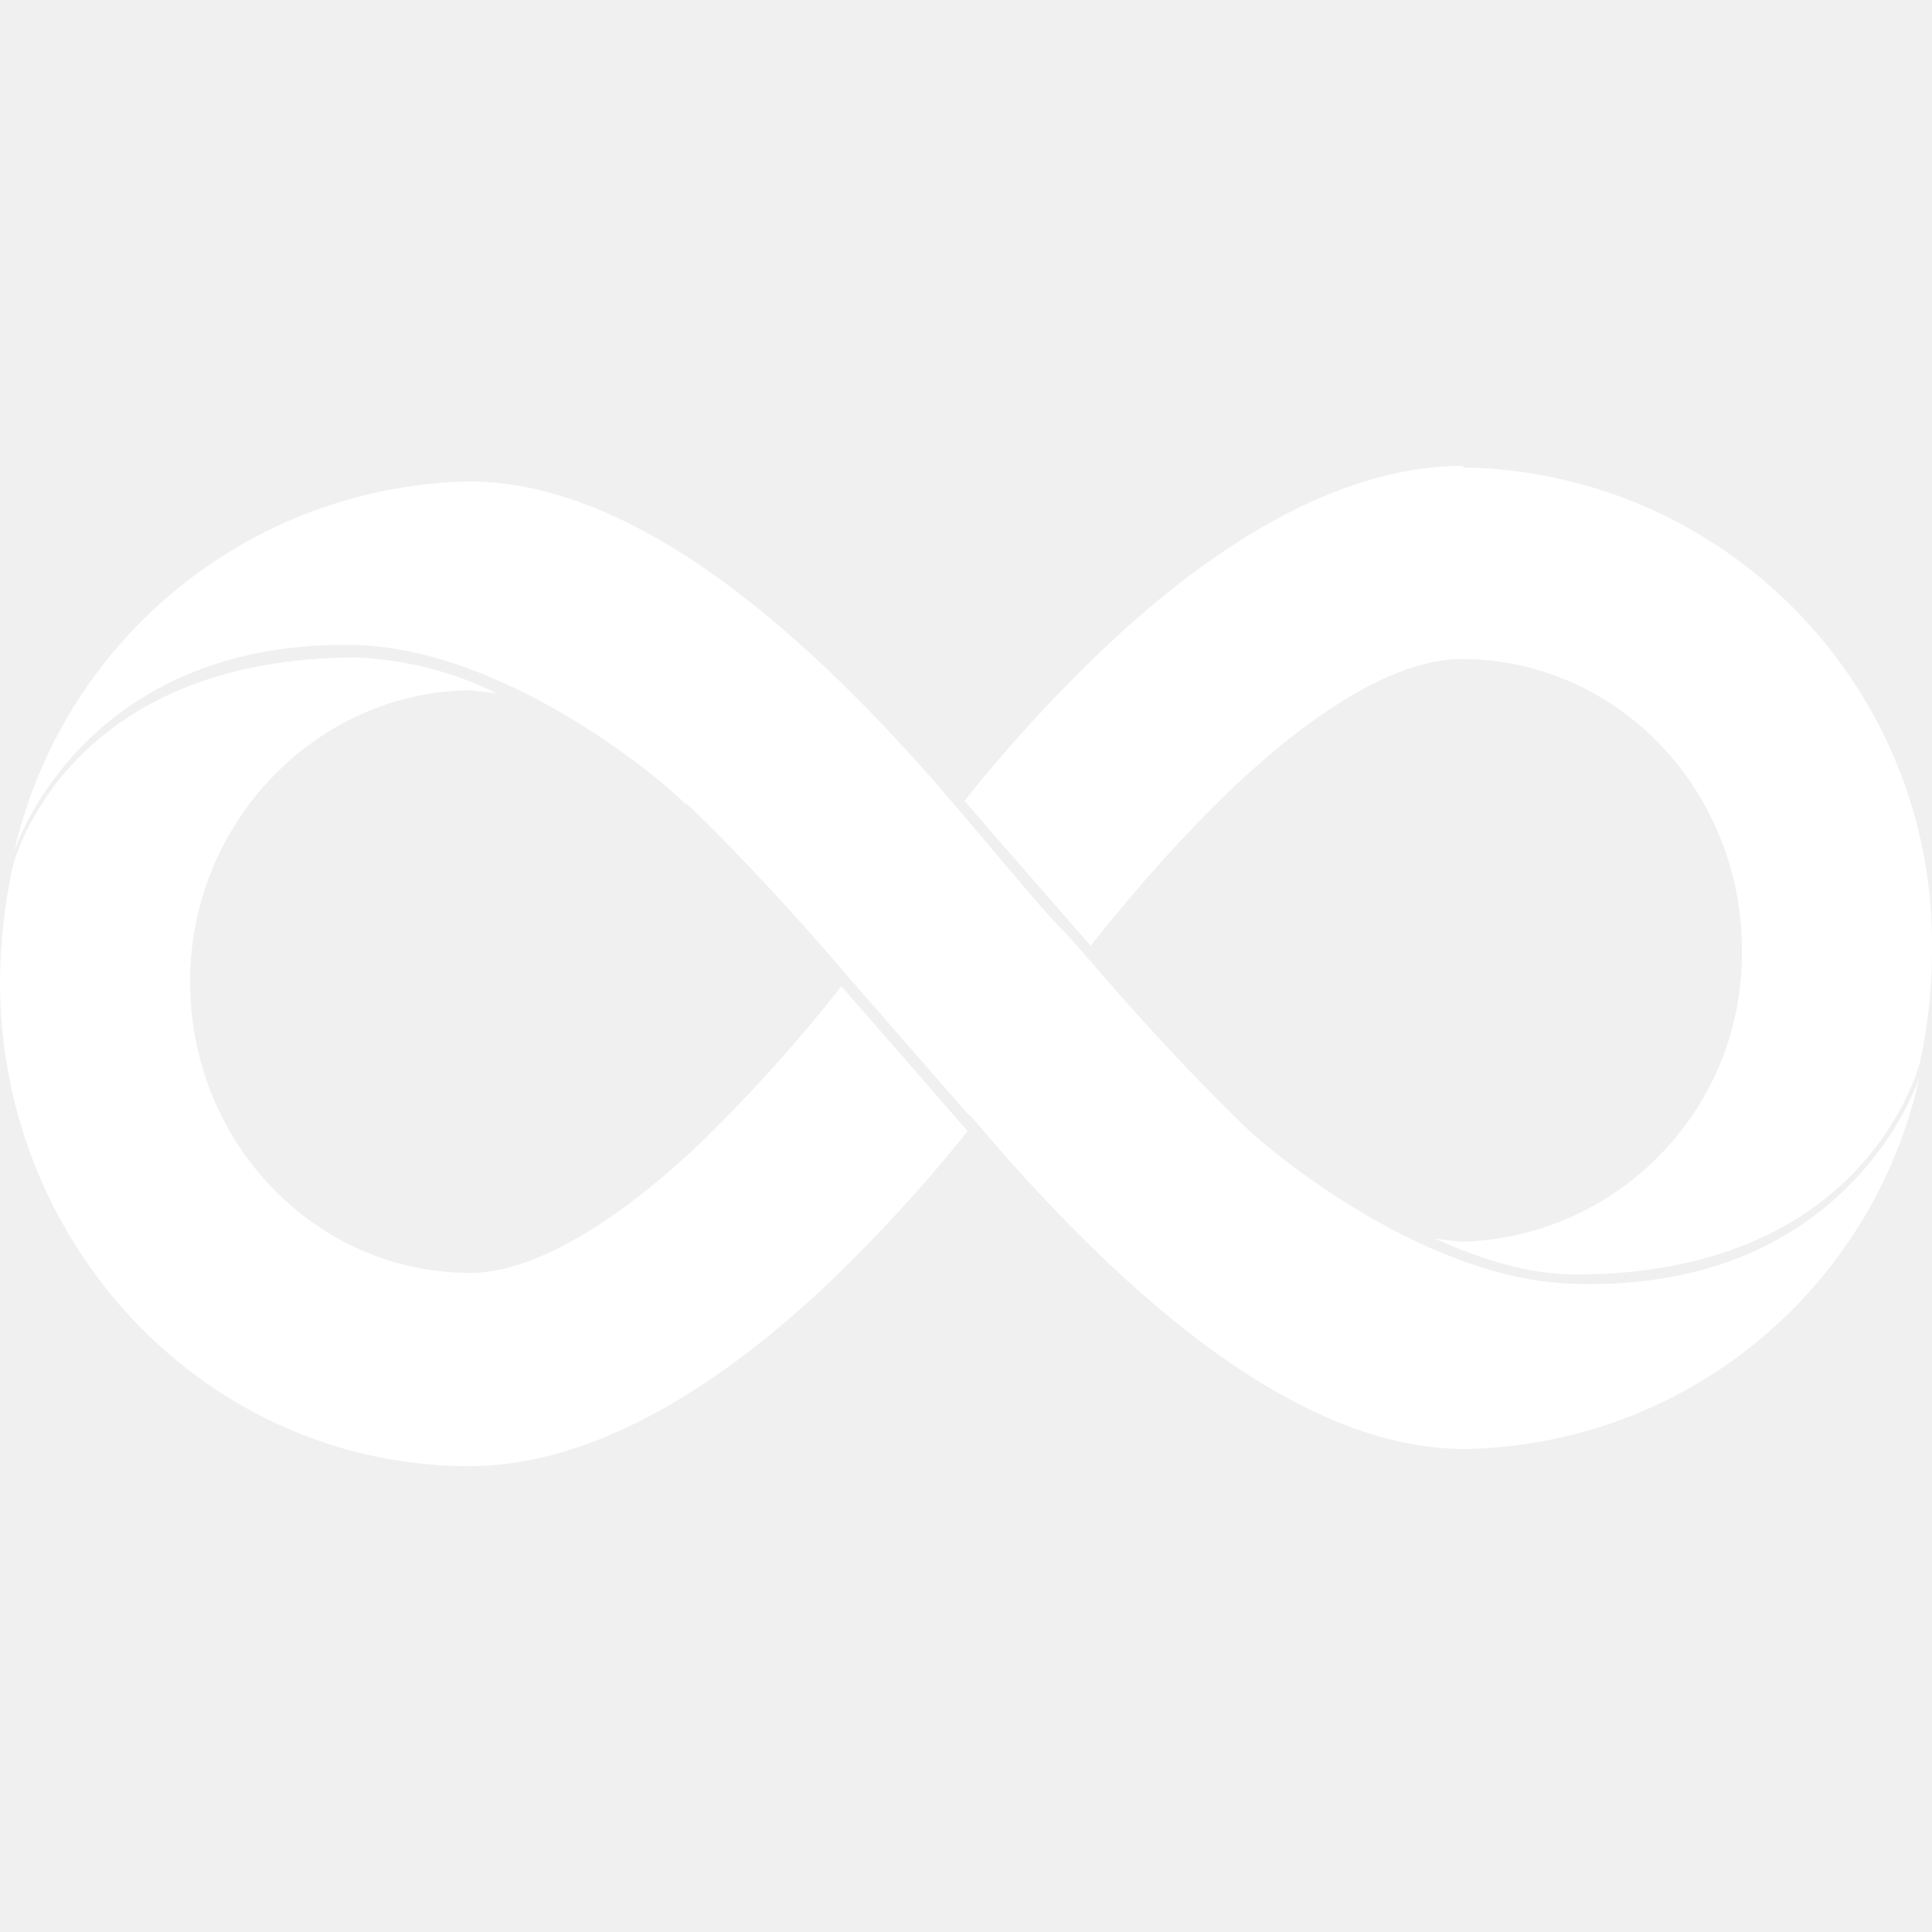
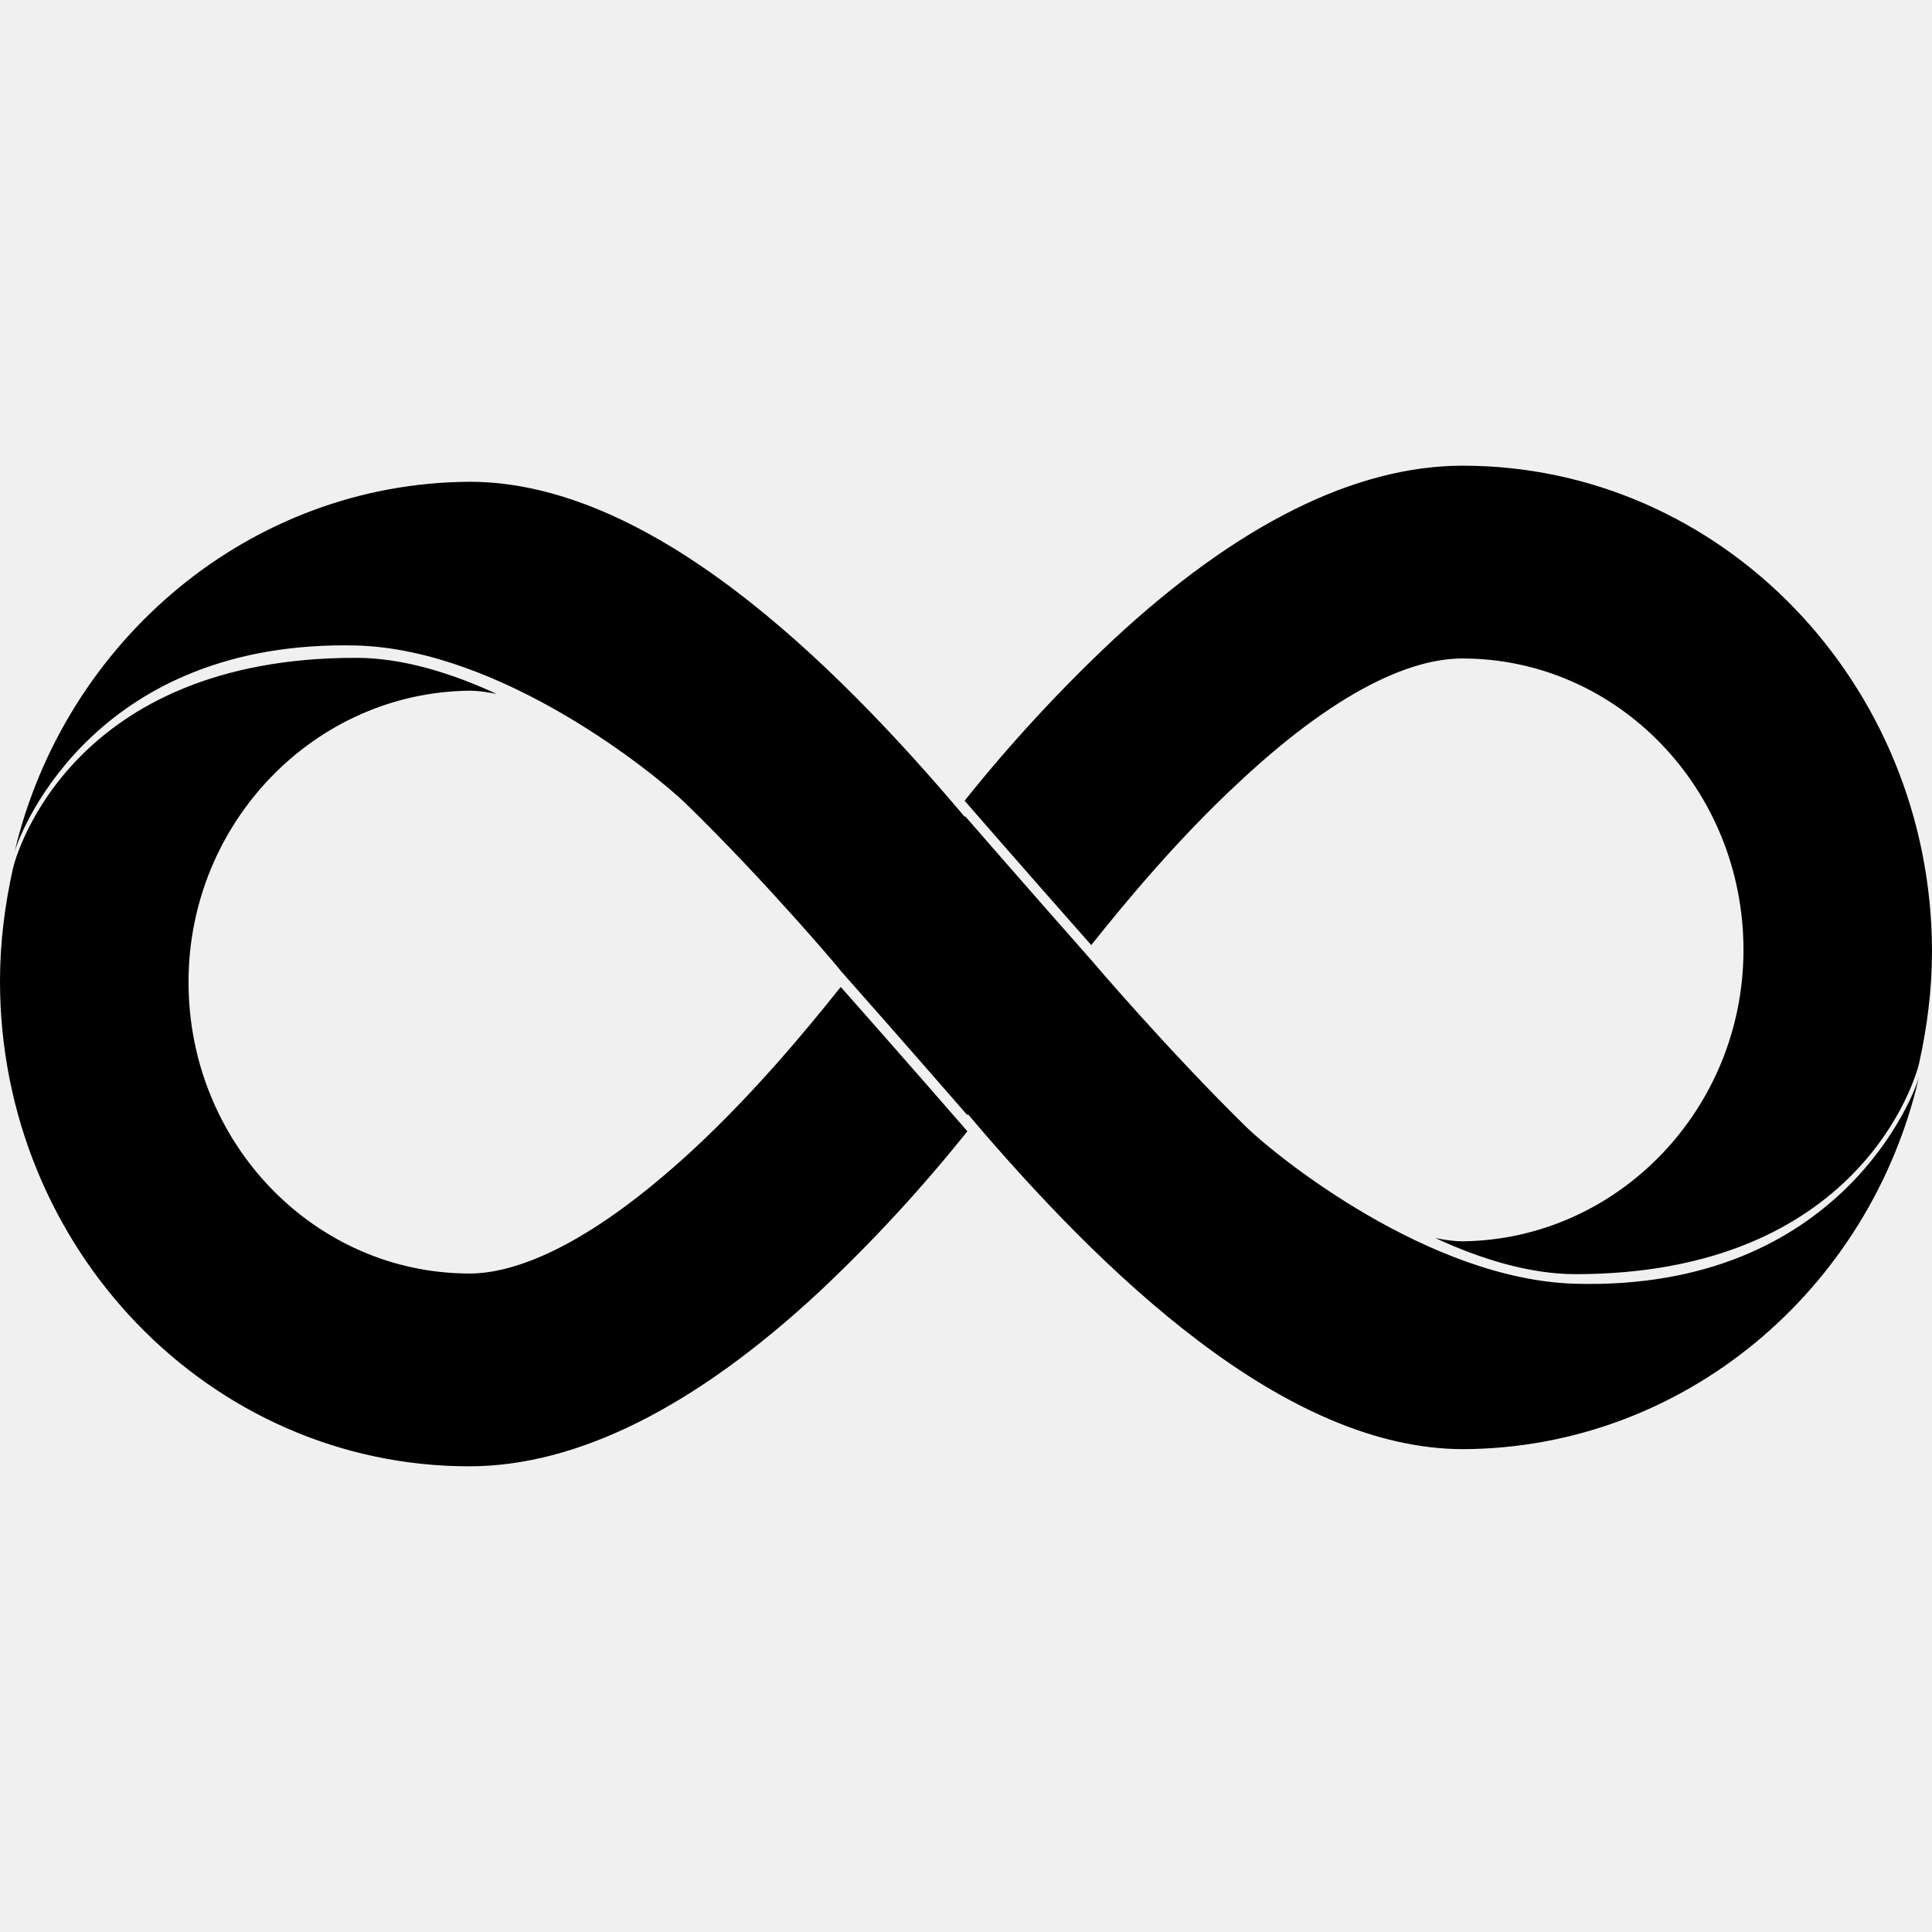
- <svg viewBox="0 0 1.24 1.24" width="24" height="24" fill="#fff" style="padding: 2px">
-   <path d="M.939.299C.87.299.794.337.714.411a.985.985 0 0 0-.095.103S.658.559.7.607C.723.578.756.539.794.503.865.437.911.423.938.423c.1 0 .18.084.18.187a.185.185 0 0 1-.18.187L.921.795c.029.013.06.023.09.023.182 0 .218-.126.221-.135A.338.338 0 0 0 1.24.611.306.306 0 0 0 .939.3zM.301.941C.37.941.446.903.526.829A.985.985 0 0 0 .621.726S.582.681.54.633a1.013 1.013 0 0 1-.094.104C.375.803.328.817.302.817c-.1 0-.18-.084-.18-.187 0-.102.081-.186.18-.187l.017.002a.226.226 0 0 0-.09-.023C.046.422.01.548.008.557A.355.355 0 0 0 0 .63c0 .172.135.311.301.311zM.44.516C.42.496.323.417.229.414.063.41.014.531.009.547A.306.306 0 0 1 .301.309c.115 0 .232.113.318.215S.658.569.7.617c0 0 .048.057.1.107.02.019.117.098.211.1.171.005.218-.123.221-.133A.304.304 0 0 1 .94.93C.825.93.708.817.622.715v.001L.541.623S.493.566.441.516zM.009.548V.547v.001z" />
+ <svg width="124" height="124" viewBox="0 0 124 124" fill="none">
+   <path d="M93.889 29.889C86.976 29.889 79.406 33.661 71.419 41.09C68.009 44.294 64.832 47.737 61.912 51.393C61.912 51.393 65.787 55.852 70.039 60.657C72.354 57.753 75.64 53.811 79.474 50.251C86.562 43.607 91.192 42.263 93.858 42.263C103.814 42.263 111.9 50.633 111.9 60.967C111.9 71.197 103.814 79.567 93.858 79.67C93.372 79.67 92.819 79.598 92.127 79.463C95.031 80.807 98.177 81.778 101.117 81.778C119.365 81.778 122.961 69.161 123.168 68.262C123.685 65.947 124 63.524 124 61.034C123.964 43.855 110.484 29.889 93.889 29.889V29.889ZM30.111 94.111C37.024 94.111 44.593 90.339 52.581 82.909C55.991 79.706 59.168 76.263 62.088 72.607C62.088 72.607 58.213 68.148 53.961 63.343C51.646 66.247 48.36 70.189 44.526 73.749C37.438 80.316 32.772 81.737 30.142 81.737C20.186 81.737 12.1 73.367 12.1 63.033C12.1 52.803 20.186 44.433 30.142 44.33C30.628 44.33 31.181 44.402 31.873 44.537C28.97 43.193 25.823 42.222 22.883 42.222C4.635 42.186 1.038 54.803 0.832 55.738C0.315 58.053 0 60.476 0 62.966C0 80.145 13.485 94.111 30.111 94.111ZM44.005 51.563C42 49.626 32.255 41.711 22.919 41.431C6.257 41.018 1.385 53.118 0.935 54.674C4.149 41.121 16.043 30.99 30.142 30.922C41.654 30.922 53.304 42.227 61.917 52.426L61.948 52.39C61.948 52.39 65.823 56.849 70.07 61.654C70.07 61.654 74.912 67.358 80.026 72.37C82.031 74.307 91.745 82.119 101.081 82.393C118.193 82.879 122.93 70.091 123.168 69.12C120.027 82.775 108.097 92.938 93.925 93.01C82.413 93.01 70.763 81.706 62.119 71.507C62.119 71.543 62.088 71.543 62.088 71.574C62.088 71.574 58.213 67.115 53.961 62.31C53.997 62.31 49.156 56.575 44.005 51.563ZM0.935 54.808C0.935 54.777 0.935 54.741 0.966 54.705C0.935 54.741 0.935 54.777 0.935 54.808Z" fill="black" />
</svg>
